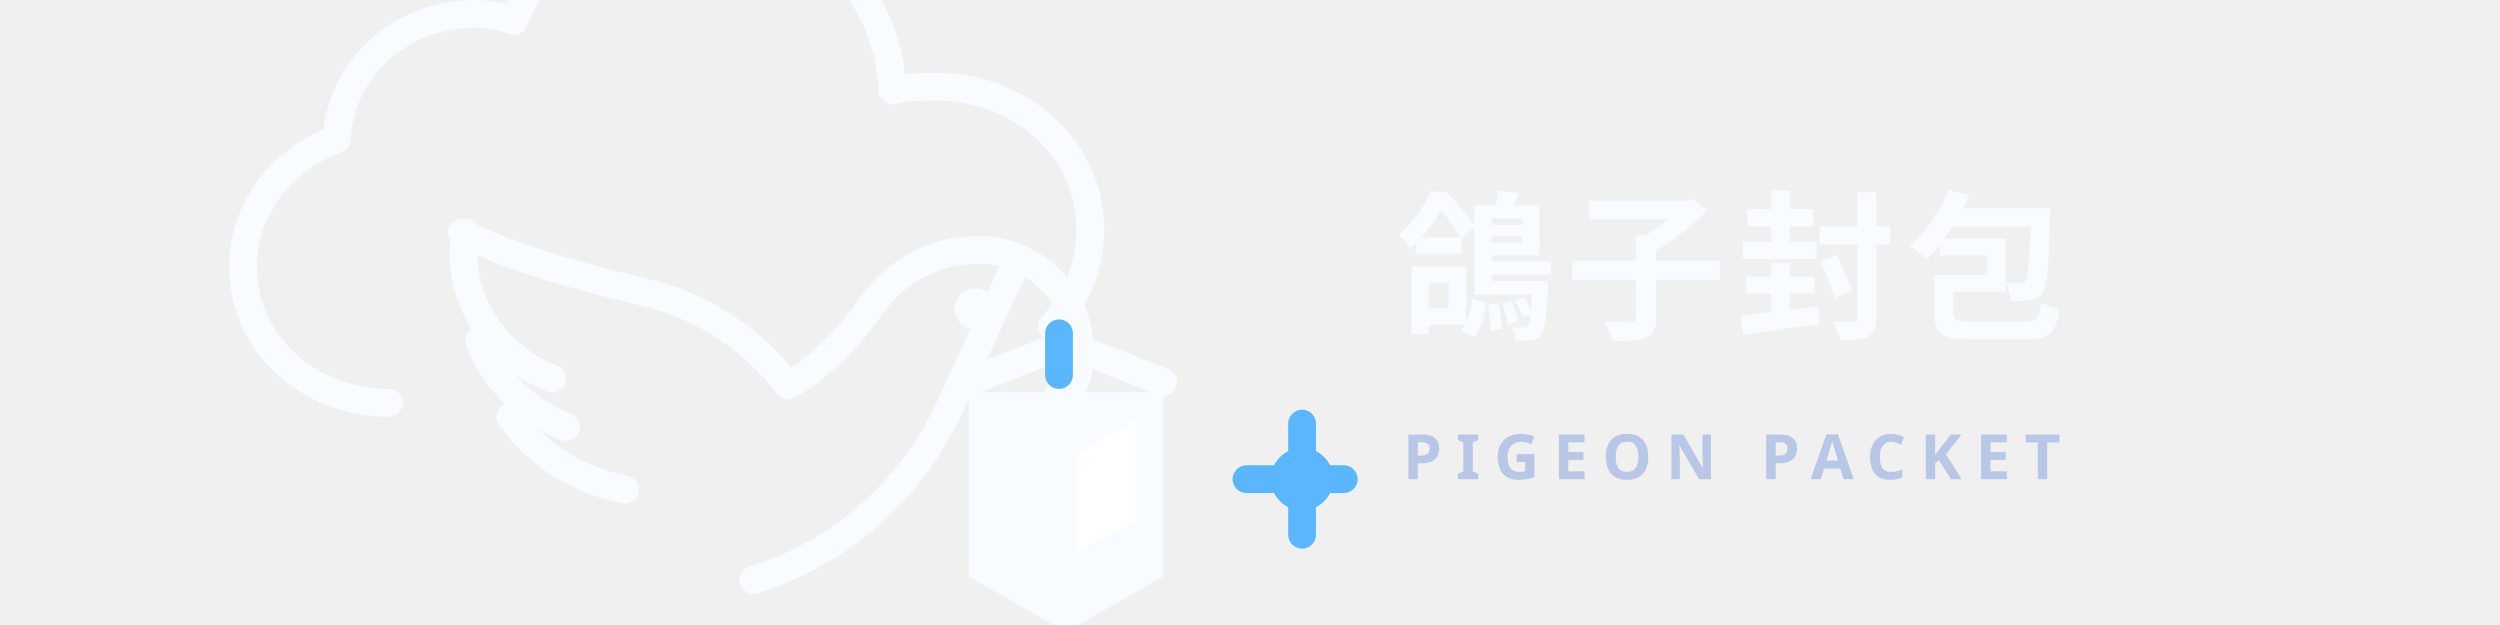
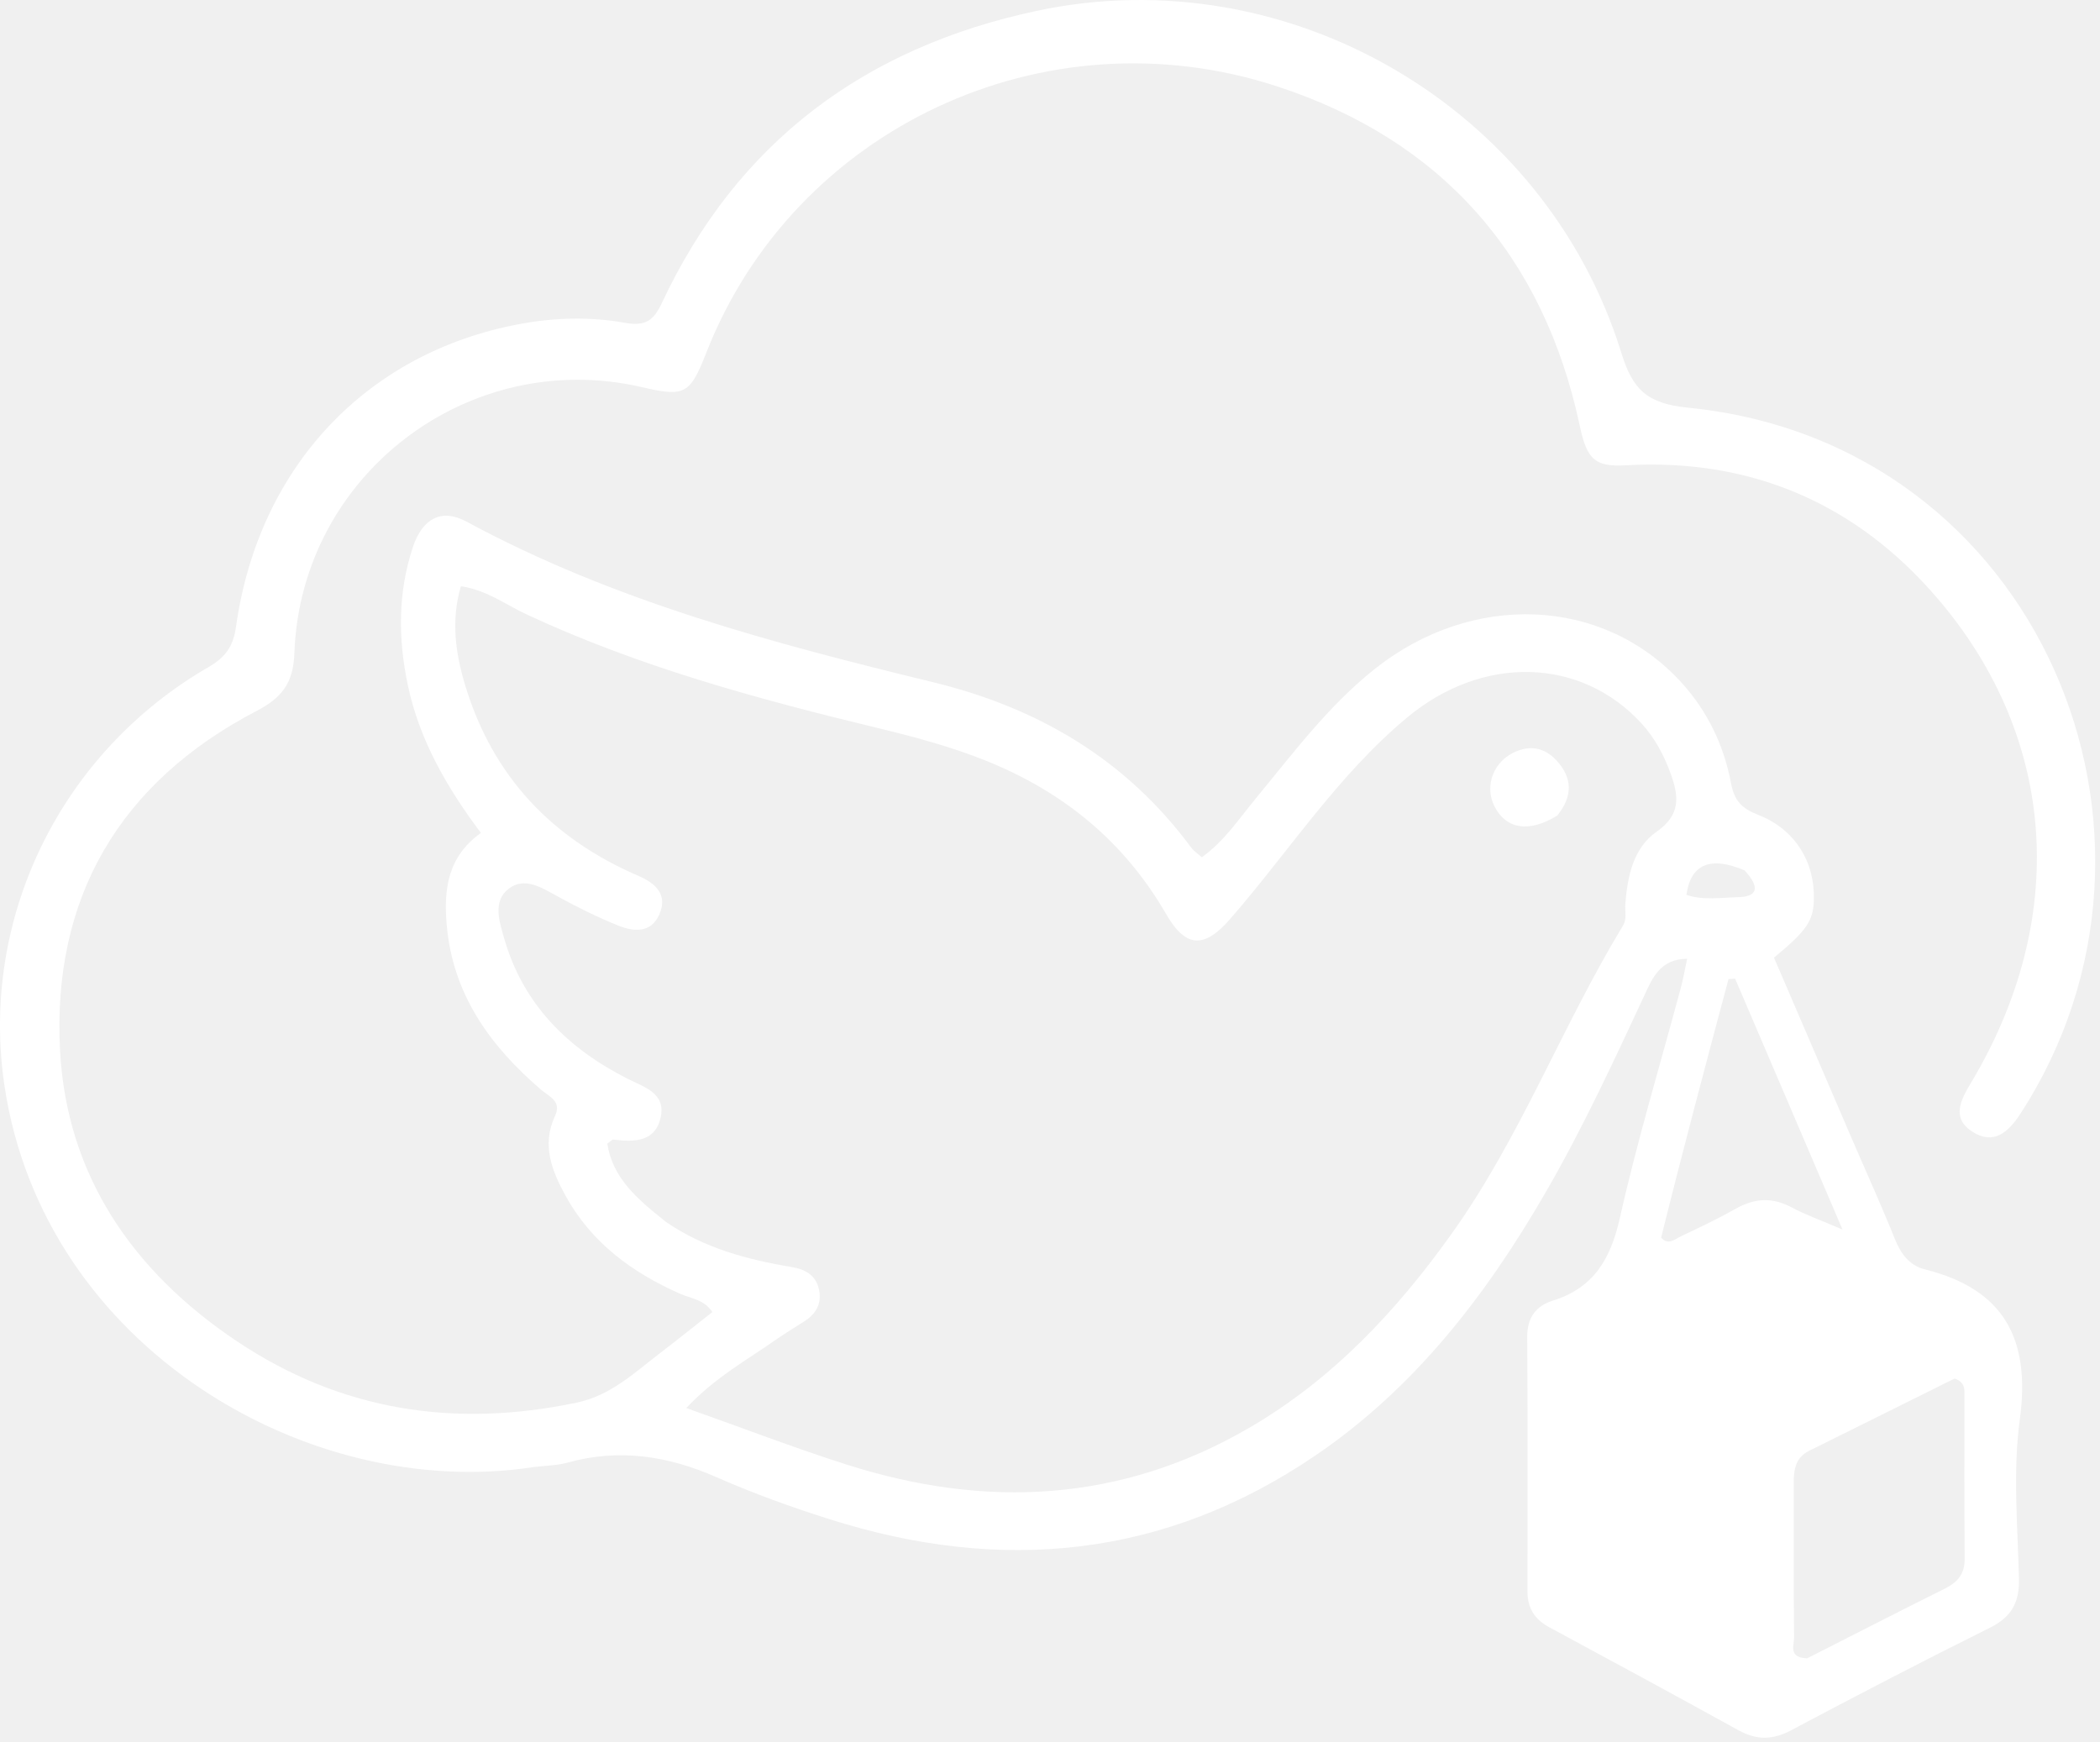
- <svg xmlns="http://www.w3.org/2000/svg" viewBox="0 0 720 180" role="img" aria-labelledby="title desc">
-   <g fill="none" fill-rule="evenodd">
-     <g transform="translate(24 18)">
-       <path d="M88 98c-23 0-42-17-42-39 0-17 11-31 27-37 1-20 18-36 40-36 4 0 8 1 11 2 8-20 28-34 51-34 31 0 57 24 58 54 4-1 9-1 13-1 24 0 44 18 44 41 0 11-4 20-11 28" stroke="#F8FBFF" stroke-linecap="round" stroke-linejoin="round" stroke-width="8" />
-       <path d="M109 49c14 7 31 12 52 17 17 4 31 13 42 27 9-5 17-13 24-23 8-11 19-16 31-16 16 0 29 13 29 29 0 3 0 6-1 8" stroke="#F8FBFF" stroke-linecap="round" stroke-linejoin="round" stroke-width="8" />
-       <path d="M110 49c-3 17 7 35 25 42M114 80c4 11 13 20 25 25M123 102c7 10 18 18 33 21" stroke="#F8FBFF" stroke-linecap="round" stroke-linejoin="round" stroke-width="8" />
-       <path d="M193 149c26-8 47-27 58-53l18-39" stroke="#F8FBFF" stroke-linecap="round" stroke-linejoin="round" stroke-width="8" />
-       <circle cx="257" cy="71" r="6" fill="#F8FBFF" />
-       <path d="M283 81l22 50-22-10-22 10 22-50z" fill="#F8FBFF" />
-       <path d="M255 92l28-11 28 11" stroke="#F8FBFF" stroke-linecap="round" stroke-linejoin="round" stroke-width="8" />
-       <path d="M255 95v53l28 16 28-16V95" fill="#F8FBFF" />
-       <path d="M286 113v28l17-9v-29l-17 10z" fill="#ffffff" />
-       <path d="M281 78v12" stroke="#59B6FF" stroke-linecap="round" stroke-width="8" />
-       <path d="M335 120h28" stroke="#59B6FF" stroke-linecap="round" stroke-width="8" />
-       <path d="M351 104v32" stroke="#59B6FF" stroke-linecap="round" stroke-width="8" />
-       <circle cx="351" cy="120" r="9" fill="#59B6FF" />
-     </g>
-     <g transform="translate(402 54)">
-       <text x="0" y="40" fill="#F8FBFF" font-family="'Segoe UI', 'Microsoft JhengHei', 'Noto Sans TC', sans-serif" font-size="46" font-weight="700" letter-spacing="3">
-         鴿子封包
-       </text>
-       <text x="2" y="84" fill="#B8C7E6" font-family="'Bahnschrift', 'Segoe UI', sans-serif" font-size="18" font-weight="600" letter-spacing="4">
-         PIGEON PACKET
-       </text>
-     </g>
-   </g>
+ <svg xmlns="http://www.w3.org/2000/svg" width="375" height="311" viewBox="0 0 375 311" fill="none">
+   <path d="M95.378 261.993C54.973 268.235 7.806 240.515 0.813 193.994C-3.691 164.034 10.809 134.449 37.192 119.157C40.182 117.424 41.636 115.558 42.145 111.935C46.142 83.44 65.412 62.973 92.784 57.87C99.037 56.704 105.446 56.537 111.678 57.662C115.283 58.312 116.755 57.171 118.164 54.16C131.646 25.366 154.458 8.434 185.274 1.91C230.078 -7.576 275.908 19.136 289.518 62.992C291.547 69.532 294.025 72.069 301.452 72.809C364.292 79.073 393.105 149.205 360.77 198.922C358.616 202.234 355.971 204.559 352.185 202.095C348.424 199.648 350.12 196.454 351.961 193.381C369.39 164.274 367.481 132.085 346.092 106.993C331.634 90.033 312.89 81.822 290.37 83.093C284.979 83.397 283.41 82.224 282.129 76.168C275.666 45.635 257.392 25.015 228.079 15.431C186.558 1.857 141.819 22.927 126.13 62.98C123.219 70.412 122.287 70.923 114.685 69.153C83.729 61.947 53.677 84.798 52.566 116.703C52.382 122.015 50.29 124.638 45.777 126.991C21.328 139.739 9.262 160.421 10.725 187.654C11.925 209.99 23.763 227.119 42.277 239.513C60.879 251.967 81.178 255.064 102.944 250.503C109.036 249.227 113.202 245.228 117.792 241.707C120.936 239.295 124.03 236.817 127.204 234.322C125.759 232.076 123.424 231.915 121.535 231.084C112.923 227.296 105.647 221.977 101.011 213.581C98.54 209.106 96.703 204.466 99.096 199.328C100.354 196.629 98.092 195.867 96.652 194.634C87.505 186.8 80.818 177.544 79.764 165.103C79.239 158.907 79.88 153.04 85.872 148.746C79.756 140.585 74.883 132.118 72.822 122.337C71.075 114.048 71.038 105.818 73.735 97.692C75.395 92.688 78.793 90.711 83.283 93.141C109.5 107.332 137.973 114.865 166.65 121.842C185.423 126.409 201.16 135.682 212.756 151.429C213.135 151.943 213.718 152.307 214.607 153.098C218.606 150.264 221.239 146.23 224.254 142.583C230.933 134.503 237.18 126.067 245.506 119.456C262.901 105.643 286.224 106.564 300.184 121.814C304.925 126.993 307.854 133.154 309.128 139.955C309.709 143.053 311.115 144.415 313.898 145.495C320.495 148.057 324.104 153.849 323.903 160.75C323.795 164.459 322.623 166.2 316.786 171.027C321.373 181.696 326.021 192.525 330.681 203.348C333.249 209.312 335.946 215.224 338.36 221.249C339.433 223.928 340.96 225.997 343.733 226.692C357.975 230.264 362.621 239.223 360.678 253.533C359.411 262.858 360.309 272.5 360.525 281.994C360.62 286.182 359.19 288.778 355.363 290.682C343.435 296.619 331.605 302.757 319.839 309.009C316.534 310.765 313.673 310.787 310.44 309C299.216 302.794 287.927 296.704 276.645 290.602C274.056 289.202 272.75 287.199 272.758 284.181C272.799 269.017 272.795 253.853 272.721 238.689C272.705 235.356 274.278 233.217 277.254 232.291C284.631 229.998 287.627 224.8 289.274 217.465C292.371 203.674 296.476 190.11 300.139 176.445C300.561 174.871 300.837 173.259 301.275 171.225C296.514 171.258 295.103 174.615 293.704 177.622C288.151 189.555 282.624 201.498 276.03 212.906C265.418 231.266 252.71 247.809 234.937 259.905C207.919 278.292 178.8 281.04 148.117 271.307C141.304 269.145 134.536 266.715 128.003 263.832C119.289 259.986 110.537 258.632 101.264 261.227C99.522 261.714 97.645 261.72 95.378 261.993ZM118.946 218.235C125.703 222.87 133.382 224.95 141.325 226.265C143.849 226.683 145.761 227.763 146.28 230.44C146.749 232.858 145.678 234.642 143.686 235.938C142.01 237.029 140.284 238.046 138.647 239.192C133.382 242.882 127.672 246.003 122.552 251.455C132.521 254.991 141.793 258.567 151.245 261.576C176.075 269.481 200.192 268.308 223.095 254.98C237.925 246.35 249.343 234.175 259.24 220.308C271.515 203.11 278.93 183.259 289.81 165.315C290.564 164.071 290.136 162.721 290.239 161.413C290.625 156.475 291.663 151.437 295.834 148.527C300.15 145.515 299.8 142.228 298.351 138.213C297.15 134.886 295.545 131.836 293.131 129.201C282.326 117.406 264.833 116.852 251.268 128.142C238.864 138.466 230.146 152.089 219.66 164.13C215.067 169.405 211.765 169.359 208.22 163.217C200.757 150.285 189.886 141.421 176.133 135.881C169.777 133.32 163.181 131.572 156.55 129.969C135.162 124.797 113.98 119.033 93.941 109.68C90.251 107.957 86.888 105.356 82.295 104.701C80.505 110.882 81.341 116.695 83.094 122.467C88.013 138.667 98.543 149.758 113.981 156.408C116.98 157.7 119.341 159.717 117.72 163.344C116.221 166.699 113.125 166.395 110.39 165.292C106.696 163.802 103.102 162.016 99.605 160.102C96.756 158.542 93.687 156.514 90.823 158.728C87.945 160.954 89.173 164.602 90.028 167.58C93.418 179.394 101.405 187.271 112.117 192.674C115.086 194.171 118.918 195.236 117.978 199.542C117.007 203.997 113.218 203.968 109.54 203.519C109.303 203.49 109.019 203.852 108.445 204.245C109.401 210.418 113.822 214.161 118.946 218.235ZM322.709 296.157C330.877 292.011 339.026 287.827 347.225 283.745C349.527 282.599 350.86 281.14 350.834 278.378C350.743 268.549 350.808 258.72 350.793 248.891C350.792 247.906 350.806 246.845 349.038 246.187C340.643 250.36 331.874 254.734 323.092 259.077C320.572 260.323 320.299 262.51 320.311 264.969C320.353 274.131 320.268 283.295 320.372 292.456C320.387 293.824 319.279 296.037 322.709 296.157ZM296.63 221.025C297.911 222.464 299.097 221.293 300.183 220.78C303.491 219.217 306.806 217.644 309.989 215.847C313.325 213.964 316.484 213.779 319.917 215.617C322.421 216.959 325.134 217.91 329.017 219.578C322.205 203.662 316.024 189.222 309.844 174.783C309.45 174.804 309.055 174.826 308.661 174.847C304.613 190.025 300.564 205.203 296.63 221.025ZM311.544 155.447C305.457 152.845 301.902 154.299 301.15 159.816C304.176 160.828 307.305 160.297 310.372 160.223C313.949 160.138 314.283 158.44 311.544 155.447Z" fill="white" />
+   <path d="M278.099 145.632C273.021 148.791 268.904 148.064 266.862 143.987C264.976 140.224 266.797 135.774 270.82 134.157C273.67 133.012 276.093 133.748 278.03 135.898C280.719 138.882 280.944 142.097 278.099 145.632Z" fill="white" />
</svg>
